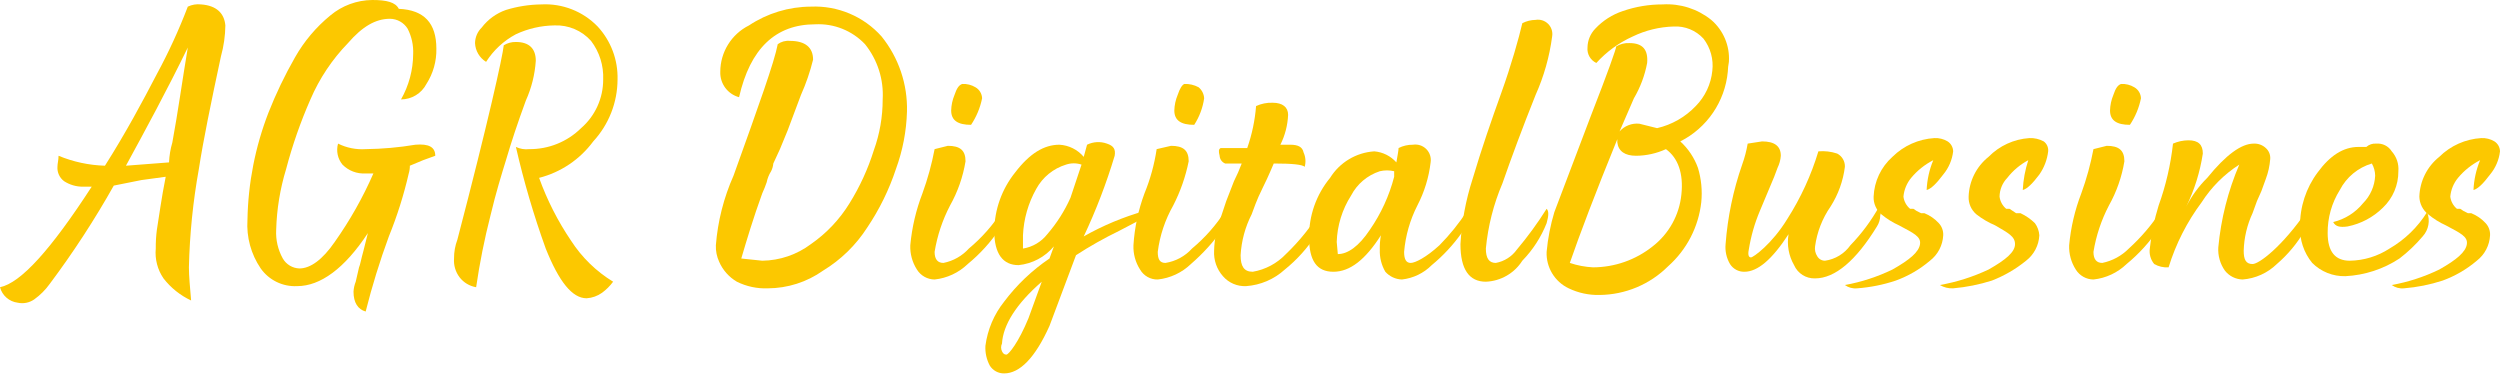
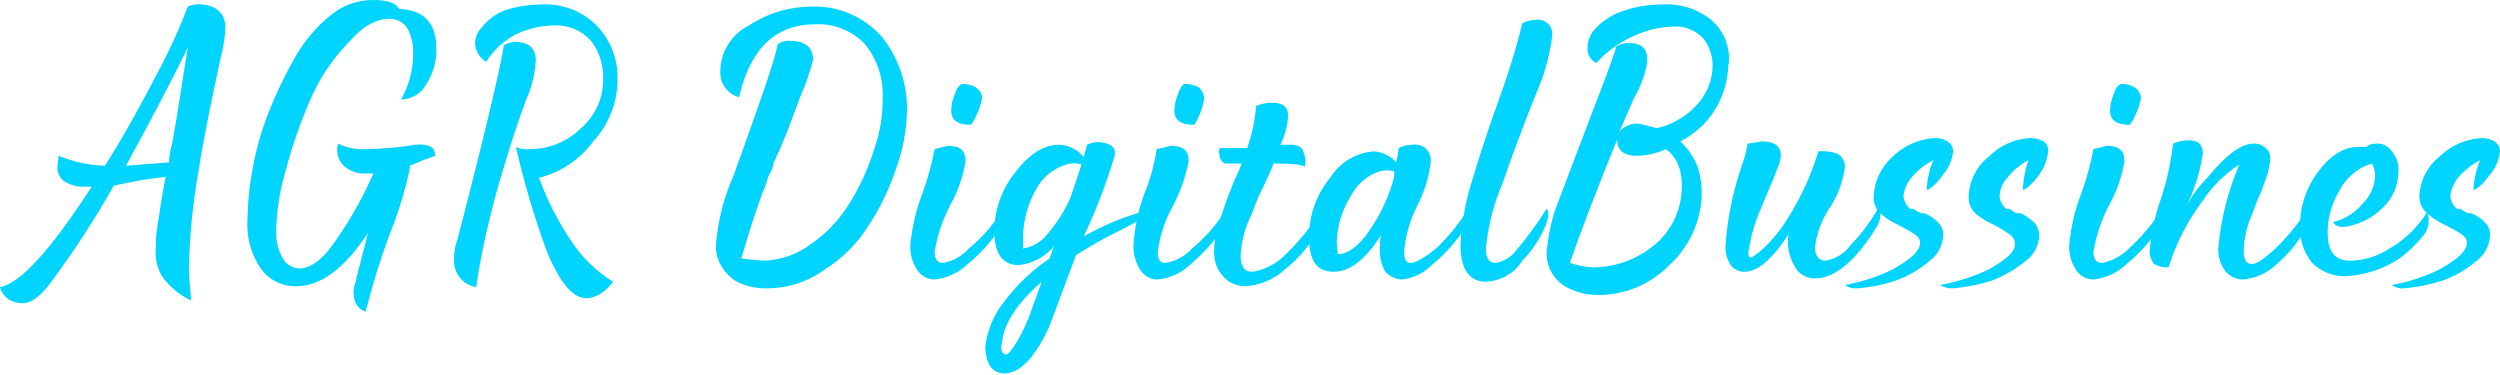
<svg xmlns="http://www.w3.org/2000/svg" id="Layer_1" data-name="Layer 1" viewBox="0 0 226.3 33.9">
  <defs>
    <style>
      .cls-1 {
-         fill: #fcc800;
+         fill: #00d4ff;
      }
    </style>
  </defs>
  <g>
    <path class="cls-1" d="M18.4,5.4a2.2,2.2,0,0,1,1.2-.2c1.4.1,2.1.8,2.2,1.9a11,11,0,0,1-.4,2.8c-.9,4.2-1.6,7.6-2,10.2a57.7,57.7,0,0,0-.9,8.9c0,.8.1,1.8.2,3a6.8,6.8,0,0,1-2.5-2,4.1,4.1,0,0,1-.7-2.7,12.3,12.3,0,0,1,.1-1.7c.2-1.2.4-2.8.8-4.8l-2.2.3-2.5.5a81.7,81.7,0,0,1-5.8,8.9,6.1,6.1,0,0,1-1.4,1.4,1.9,1.9,0,0,1-1.5.3,1.9,1.9,0,0,1-1.6-1.4c1.9-.4,4.6-3.4,8.3-9.1H8.9a3.1,3.1,0,0,1-1.7-.5,1.5,1.5,0,0,1-.6-1.3c0-.3.1-.6.1-1a11.9,11.9,0,0,0,4.2.9c1.9-3,3.4-5.8,4.7-8.3A51,51,0,0,0,18.4,5.4ZM17,17.7c.5-2.7.9-5.6,1.4-8.6-1.9,3.9-3.8,7.4-5.6,10.7l3.9-.3A7.6,7.6,0,0,1,17,17.7Z" transform="translate(-1.4 -4.8)" />
    <path class="cls-1" d="M26.4,25.6a4.8,4.8,0,0,0,.6,2.6,1.8,1.8,0,0,0,1.5.9c1,0,2.1-.8,3.2-2.4a35.1,35.1,0,0,0,3.5-6.2h-.7a2.7,2.7,0,0,1-2.1-.8,2.1,2.1,0,0,1-.4-1.9,4.9,4.9,0,0,0,2.5.5,29.3,29.3,0,0,0,4.5-.4c1.2-.1,1.8.2,1.8,1l-1.1.4-1.2.5a2.3,2.3,0,0,1-.1.7,37.3,37.3,0,0,1-1.8,5.7A66.8,66.8,0,0,0,34.5,33c-.7-.2-1.1-.8-1.1-1.8a2.9,2.9,0,0,1,.2-.9l.3-1.3c.1-.2.2-.8.4-1.5l.4-1.6c-2.1,3.2-4.3,4.8-6.4,4.8A3.8,3.8,0,0,1,25,29.1a7,7,0,0,1-1.2-4.4A28.2,28.2,0,0,1,25.7,15a38.5,38.5,0,0,1,2.4-5,13.5,13.5,0,0,1,3.2-3.8,6,6,0,0,1,3.8-1.4c1.3,0,2.1.2,2.4.8,2.3.1,3.4,1.3,3.4,3.6a5.7,5.7,0,0,1-.9,3.2,2.6,2.6,0,0,1-2.3,1.4,8.4,8.4,0,0,0,1.1-4.1,4.6,4.6,0,0,0-.5-2.3,1.9,1.9,0,0,0-1.6-.9c-1.3,0-2.5.7-3.8,2.2a16.9,16.9,0,0,0-3.4,5.1,42.6,42.6,0,0,0-2.2,6.3A20.8,20.8,0,0,0,26.4,25.6Z" transform="translate(-1.4 -4.8)" />
    <path class="cls-1" d="M44.5,30.8a2.4,2.4,0,0,1-1.5-.9,2.5,2.5,0,0,1-.5-1.7,4.7,4.7,0,0,1,.3-1.7C45.6,15.8,46.9,9.9,47,8.9a2,2,0,0,1,1.1-.3c1.2,0,1.8.6,1.8,1.7a10.4,10.4,0,0,1-.9,3.6q-1.1,3-1.8,5.4c-.4,1.3-.9,2.9-1.4,5A62.2,62.2,0,0,0,44.5,30.8ZM57.3,12a8.3,8.3,0,0,1-2.2,5.6,8.8,8.8,0,0,1-4.9,3.3,25.6,25.6,0,0,0,2.9,5.7,11.9,11.9,0,0,0,3.8,3.7,4.7,4.7,0,0,1-1,1,2.7,2.7,0,0,1-1.4.5c-1.3,0-2.5-1.5-3.7-4.5a78.8,78.8,0,0,1-2.7-9.2,2.2,2.2,0,0,0,1.2.2A6.6,6.6,0,0,0,54,16.4,5.8,5.8,0,0,0,56,12a5.4,5.4,0,0,0-1.1-3.5,4.2,4.2,0,0,0-3.3-1.4,8.5,8.5,0,0,0-3.5.8,7.2,7.2,0,0,0-2.7,2.5,2.1,2.1,0,0,1-1-1.7A2,2,0,0,1,45,7.3a4.7,4.7,0,0,1,2.2-1.6,11.3,11.3,0,0,1,3.2-.5,6.6,6.6,0,0,1,5.1,2A6.8,6.8,0,0,1,57.3,12Z" transform="translate(-1.4 -4.8)" />
    <path class="cls-1" d="M73.9,13.4l-1.2,3.2L72,18.3l-.6,1.3a1.9,1.9,0,0,1-.2.7,3,3,0,0,0-.4,1,10.4,10.4,0,0,1-.4,1c-.8,2.2-1.4,4.2-1.9,5.9l1.9.2a7.5,7.5,0,0,0,4.4-1.5,12.4,12.4,0,0,0,3.5-3.7,20.9,20.9,0,0,0,2.2-4.8,13.5,13.5,0,0,0,.8-4.6,7.3,7.3,0,0,0-1.6-5A5.8,5.8,0,0,0,75.2,7q-5.4,0-6.9,6.6a2.3,2.3,0,0,1-1.7-2.3,4.7,4.7,0,0,1,2.6-4.2,10.2,10.2,0,0,1,5.6-1.7,8.1,8.1,0,0,1,6.4,2.7,10.4,10.4,0,0,1,2.3,6.8,16.5,16.5,0,0,1-1,5.2,21.7,21.7,0,0,1-2.6,5.3,12.4,12.4,0,0,1-4,3.9,8.7,8.7,0,0,1-5,1.6,5.8,5.8,0,0,1-2.8-.6,3.9,3.9,0,0,1-1.6-1.8,3.3,3.3,0,0,1-.3-1.5,19.2,19.2,0,0,1,1.6-6.3c2.3-6.4,3.7-10.3,4-11.9a1.6,1.6,0,0,1,1.1-.3c1.4,0,2.1.6,2.1,1.7A19,19,0,0,1,73.9,13.4Z" transform="translate(-1.4 -4.8)" />
    <path class="cls-1" d="M86.8,28.6a4.2,4.2,0,0,0,2.3-1.3,14.8,14.8,0,0,0,3-3.4c.4.3.3.8-.2,1.6A14.7,14.7,0,0,1,89,28.7a5.1,5.1,0,0,1-3,1.4,1.9,1.9,0,0,1-1.6-.9,3.8,3.8,0,0,1-.6-2.2,17.5,17.5,0,0,1,1.1-4.7,25.6,25.6,0,0,0,1.1-4l1.2-.3c1.1,0,1.6.4,1.6,1.4a12.2,12.2,0,0,1-1.4,4A13.9,13.9,0,0,0,86,27.6C86,28.3,86.3,28.6,86.8,28.6Zm1.7-16.2a2.1,2.1,0,0,1,1.2.3,1.2,1.2,0,0,1,.6,1,6.7,6.7,0,0,1-1,2.4c-1.2,0-1.8-.4-1.8-1.3a3.9,3.9,0,0,1,.3-1.4C88,12.8,88.2,12.5,88.5,12.4Z" transform="translate(-1.4 -4.8)" />
    <path class="cls-1" d="M90.6,36.1a8.1,8.1,0,0,1,1.7-4,17.1,17.1,0,0,1,4.1-3.9l.4-1.1a4.8,4.8,0,0,1-3.2,1.7c-1.4,0-2.2-1-2.2-3.1a8.6,8.6,0,0,1,1.9-5.3c1.3-1.7,2.6-2.5,4-2.5A3.1,3.1,0,0,1,99.5,19l.3-1.1a2.3,2.3,0,0,1,1.8-.1c.6.2.8.5.7,1.1a52.7,52.7,0,0,1-2.8,7.3,24.9,24.9,0,0,1,5.5-2.3c.1,0,.1.1.1.3s-.2.4-.3.4l-2.1,1.1a36.1,36.1,0,0,0-3.9,2.2l-2.4,6.4c-1.3,2.9-2.7,4.3-4.1,4.3a1.5,1.5,0,0,1-1.3-.7A3.4,3.4,0,0,1,90.6,36.1Zm3.9-2.5,1.2-3.3c-2.3,2-3.5,3.9-3.6,5.6a.8.8,0,0,0,0,.7c.1.2.2.3.4.3S93.6,35.8,94.5,33.6ZM94,27.3A3.5,3.5,0,0,0,96.2,26a13.3,13.3,0,0,0,2.1-3.3l1-3h0a2.2,2.2,0,0,0-1.4,0,4.6,4.6,0,0,0-2.7,2.2A9.4,9.4,0,0,0,94,26.1Z" transform="translate(-1.4 -4.8)" />
    <path class="cls-1" d="M106.9,28.6a4.1,4.1,0,0,0,2.4-1.3,14.8,14.8,0,0,0,3-3.4c.4.3.3.8-.2,1.6a17.8,17.8,0,0,1-2.9,3.2,5.1,5.1,0,0,1-3,1.4,1.8,1.8,0,0,1-1.6-.9A3.8,3.8,0,0,1,104,27a16.4,16.4,0,0,1,1-4.7,17.2,17.2,0,0,0,1.1-4l1.3-.3c1.1,0,1.6.4,1.6,1.4a15.4,15.4,0,0,1-1.4,4,11.4,11.4,0,0,0-1.4,4.2C106.2,28.3,106.4,28.6,106.9,28.6Zm1.7-16.2a2.5,2.5,0,0,1,1.3.3,1.4,1.4,0,0,1,.5,1,6,6,0,0,1-.9,2.4c-1.2,0-1.8-.4-1.8-1.3a3.9,3.9,0,0,1,.3-1.4C108.2,12.8,108.4,12.5,108.6,12.4Z" transform="translate(-1.4 -4.8)" />
    <path class="cls-1" d="M111.9,18.2h2.4a15.1,15.1,0,0,0,.8-3.8,3.3,3.3,0,0,1,1.5-.3c.9,0,1.4.4,1.4,1.1a6.7,6.7,0,0,1-.7,2.7h.9c.7,0,1.1.2,1.2.7a1.9,1.9,0,0,1,.1,1.3c-.2-.2-1.1-.3-2.8-.3-.1.2-.4,1-1,2.2s-.8,1.9-1,2.4a9.3,9.3,0,0,0-1,3.7c0,1,.3,1.5,1.1,1.5a5.4,5.4,0,0,0,3-1.6,19.3,19.3,0,0,0,3.2-4,1.3,1.3,0,0,1,.1,1.1l-.6,1.2a13.3,13.3,0,0,1-2.8,3.1,5.8,5.8,0,0,1-3.5,1.5,2.6,2.6,0,0,1-2.1-.9,3.2,3.2,0,0,1-.8-2.3,8.9,8.9,0,0,1,.6-3l.5-1.5.7-1.8a15.8,15.8,0,0,0,.7-1.6h-1.5a.8.8,0,0,1-.5-.7C111.7,18.5,111.7,18.3,111.9,18.2Z" transform="translate(-1.4 -4.8)" />
    <path class="cls-1" d="M133.7,25.9a15,15,0,0,1-2.7,2.9,4.5,4.5,0,0,1-2.7,1.3,2.1,2.1,0,0,1-1.5-.7,3.7,3.7,0,0,1-.5-2,6.2,6.2,0,0,1,.1-1.3c-1.4,2.2-2.8,3.3-4.3,3.3s-2.2-1-2.2-3.1a8.3,8.3,0,0,1,1.9-5.4,5.1,5.1,0,0,1,4-2.4,3,3,0,0,1,2,1c.1-.6.2-1.1.2-1.3a2.8,2.8,0,0,1,1.3-.3,1.4,1.4,0,0,1,1.6,1.6,11.3,11.3,0,0,1-1.2,3.9,11.4,11.4,0,0,0-1.2,4.2c0,.7.2,1,.6,1s1.4-.5,2.6-1.6a19.9,19.9,0,0,0,2.5-3.1c.3.2.3.4.2.7A5.7,5.7,0,0,1,133.7,25.9Zm-11.2,1.9c.9,0,1.9-.7,2.9-2.2a15.1,15.1,0,0,0,2.2-4.8v-.5a2.8,2.8,0,0,0-1.3,0,4.5,4.5,0,0,0-2.6,2.2,8.3,8.3,0,0,0-1.3,4.2Z" transform="translate(-1.4 -4.8)" />
    <path class="cls-1" d="M141.9,8.1a19,19,0,0,1-1.5,5.3c-1.2,3-2.2,5.7-3,8a19.8,19.8,0,0,0-1.5,5.9c0,.9.3,1.3.9,1.3a3,3,0,0,0,1.9-1.2,32.9,32.9,0,0,0,2.7-3.7c.2.2.2.6,0,1.3a10.3,10.3,0,0,1-2.2,3.4,4.1,4.1,0,0,1-3.3,1.9c-1.5,0-2.3-1.1-2.3-3.4a23.4,23.4,0,0,1,1.1-5.9c.8-2.7,1.7-5.3,2.6-7.8s1.6-5,1.9-6.3a2.7,2.7,0,0,1,1.2-.3A1.3,1.3,0,0,1,141.9,8.1Z" transform="translate(-1.4 -4.8)" />
    <path class="cls-1" d="M149.3,13.7l-1.3,3a2.1,2.1,0,0,1,1.8-.7l1.6.4a7,7,0,0,0,3.5-2,5.3,5.3,0,0,0,1.5-3.2,4,4,0,0,0-.8-2.9,3.4,3.4,0,0,0-2.7-1.1,9.1,9.1,0,0,0-3.7.9,10,10,0,0,0-3.3,2.4,1.4,1.4,0,0,1-.8-1.4,2.5,2.5,0,0,1,.7-1.7,6,6,0,0,1,2.5-1.6,10.9,10.9,0,0,1,3.6-.6,6.4,6.4,0,0,1,4.4,1.4,4.6,4.6,0,0,1,1.6,3.8,5.5,5.5,0,0,0-.1.9,7.9,7.9,0,0,1-4.3,6.3,6,6,0,0,1,1.6,2.4,8,8,0,0,1,.3,3.1,9.1,9.1,0,0,1-3,5.8,8.9,8.9,0,0,1-6.2,2.6,6.1,6.1,0,0,1-2.8-.6,3.5,3.5,0,0,1-2-3.3,18.2,18.2,0,0,1,.7-3.6l1.1-2.9,2.2-5.8c1.6-4.1,2.3-6.1,2.3-6.3a2.1,2.1,0,0,1,1.2-.3c1.2,0,1.7.6,1.6,1.8A9.9,9.9,0,0,1,149.3,13.7ZM145.6,29a8.7,8.7,0,0,0,5.4-1.9,6.8,6.8,0,0,0,2.6-4.7c.2-1.9-.3-3.3-1.4-4.1a6.6,6.6,0,0,1-2.7.6c-1,0-1.6-.4-1.7-1.2v-.3c-2,4.9-3.4,8.6-4.3,11.2A7.8,7.8,0,0,0,145.6,29Z" transform="translate(-1.4 -4.8)" />
    <path class="cls-1" d="M162,20.8l-1.3,3.1a15.1,15.1,0,0,0-1,3.5c-.1.5,0,.7.2.7s1.9-1.2,3.3-3.5a24.5,24.5,0,0,0,2.8-6.1,4.2,4.2,0,0,1,1.7.2,1.3,1.3,0,0,1,.7,1.2,8.7,8.7,0,0,1-1.3,3.6,8.3,8.3,0,0,0-1.4,3.6,1.3,1.3,0,0,0,.2.9.8.8,0,0,0,.7.4,3.4,3.4,0,0,0,2.3-1.4,16.8,16.8,0,0,0,2.6-3.5.9.9,0,0,1,.1.8,1.9,1.9,0,0,1-.3,1c-1.9,3.1-3.8,4.7-5.6,4.7a2,2,0,0,1-1.9-1.2,4.2,4.2,0,0,1-.5-2.8c-1.5,2.3-2.8,3.4-4,3.4a1.5,1.5,0,0,1-1.3-.7,3,3,0,0,1-.4-1.8,28.4,28.4,0,0,1,1.5-7.2,10.8,10.8,0,0,0,.5-1.9l1.3-.2c1.1,0,1.7.4,1.7,1.3a3,3,0,0,1-.3,1.1Z" transform="translate(-1.4 -4.8)" />
    <path class="cls-1" d="M176.4,19.3a6.4,6.4,0,0,0-2,1.6,3.1,3.1,0,0,0-.7,1.7,1.7,1.7,0,0,0,.6,1.1h.3l.3.2.4.2h.3a3.6,3.6,0,0,1,1.3.9,1.5,1.5,0,0,1,.4,1.1,3.1,3.1,0,0,1-1.2,2.3,10.1,10.1,0,0,1-3.1,1.8,14.3,14.3,0,0,1-3.5.7,1.6,1.6,0,0,1-1.1-.3,16.7,16.7,0,0,0,4.3-1.4c1.6-.9,2.4-1.6,2.5-2.3s-.6-1-1.9-1.7a7,7,0,0,1-1.6-1,2,2,0,0,1-.7-1.6,5.1,5.1,0,0,1,1.7-3.6,5.9,5.9,0,0,1,3.8-1.7,2.1,2.1,0,0,1,1.2.3,1.1,1.1,0,0,1,.5.9,4,4,0,0,1-.9,2.1c-.6.8-1.1,1.3-1.5,1.4A7.9,7.9,0,0,1,176.4,19.3Z" transform="translate(-1.4 -4.8)" />
    <path class="cls-1" d="M185,19.3a6,6,0,0,0-1.9,1.6,2.5,2.5,0,0,0-.7,1.7,1.7,1.7,0,0,0,.6,1.1h.3l.3.2.3.2h.4a4.8,4.8,0,0,1,1.3.9,2.1,2.1,0,0,1,.4,1.1,3.1,3.1,0,0,1-1.2,2.3,11.5,11.5,0,0,1-3.1,1.8,16.3,16.3,0,0,1-3.5.7,2.1,2.1,0,0,1-1.2-.3,17.5,17.5,0,0,0,4.4-1.4c1.6-.9,2.4-1.6,2.4-2.3s-.6-1-1.8-1.7a7.5,7.5,0,0,1-1.7-1,2,2,0,0,1-.7-1.6,4.8,4.8,0,0,1,1.8-3.6,5.7,5.7,0,0,1,3.7-1.7,2.5,2.5,0,0,1,1.3.3,1,1,0,0,1,.4.9,4.6,4.6,0,0,1-.8,2.1c-.6.8-1.1,1.3-1.5,1.4A10.4,10.4,0,0,1,185,19.3Z" transform="translate(-1.4 -4.8)" />
    <path class="cls-1" d="M191.7,28.6a4.7,4.7,0,0,0,2.4-1.3,17.5,17.5,0,0,0,2.9-3.4c.4.3.3.8-.2,1.6a14.7,14.7,0,0,1-2.9,3.2,5.1,5.1,0,0,1-3,1.4,1.9,1.9,0,0,1-1.6-.9,3.8,3.8,0,0,1-.6-2.2,17.5,17.5,0,0,1,1.1-4.7,25.6,25.6,0,0,0,1.1-4l1.2-.3c1.1,0,1.6.4,1.6,1.4a12.2,12.2,0,0,1-1.4,4,13.9,13.9,0,0,0-1.4,4.2C190.9,28.3,191.2,28.6,191.7,28.6Zm1.7-16.2a2.1,2.1,0,0,1,1.2.3,1.2,1.2,0,0,1,.6,1,6.7,6.7,0,0,1-1,2.4c-1.2,0-1.8-.4-1.8-1.3a3.9,3.9,0,0,1,.3-1.4C192.9,12.8,193.1,12.5,193.4,12.4Z" transform="translate(-1.4 -4.8)" />
    <path class="cls-1" d="M204.5,27.5c0,.8.2,1.2.8,1.2s2.7-1.6,4.9-4.8c.4.3.4.9-.2,1.8a11.8,11.8,0,0,1-2.5,3,5,5,0,0,1-3.1,1.4,2.1,2.1,0,0,1-1.6-.8,3.3,3.3,0,0,1-.6-2.1,24.9,24.9,0,0,1,1.9-7.5,11.3,11.3,0,0,0-3.4,3.4,19.4,19.4,0,0,0-3,5.9,2.3,2.3,0,0,1-1.3-.3,1.8,1.8,0,0,1-.4-1.4,20.1,20.1,0,0,1,.8-3.9,24.4,24.4,0,0,0,1.3-5.6,3.5,3.5,0,0,1,1.4-.3c.9,0,1.3.4,1.3,1.2a16.5,16.5,0,0,1-1.5,4.8,10,10,0,0,1,1.9-2.6c1.7-2.1,3.1-3.1,4.2-3.1a1.5,1.5,0,0,1,1.1.4,1.2,1.2,0,0,1,.4,1,6.5,6.5,0,0,1-.4,1.8l-.4,1.1-.4.9-.4,1.1A8.6,8.6,0,0,0,204.5,27.5Z" transform="translate(-1.4 -4.8)" />
    <path class="cls-1" d="M214.1,28.4a6.8,6.8,0,0,0,3.6-1.1,9.8,9.8,0,0,0,3.4-3.3,2.1,2.1,0,0,1-.4,2.2,13.4,13.4,0,0,1-2.1,2,9.8,9.8,0,0,1-4.9,1.6,4.1,4.1,0,0,1-3-1.2,4.9,4.9,0,0,1-1.1-3.3,8,8,0,0,1,1.6-4.9c1.1-1.5,2.3-2.3,3.7-2.3h.7a1.2,1.2,0,0,1,.9-.3,1.5,1.5,0,0,1,1.4.7,2.4,2.4,0,0,1,.6,1.8,4.5,4.5,0,0,1-1.4,3.3,6.3,6.3,0,0,1-3.2,1.7c-.7.1-1.1,0-1.3-.4a5,5,0,0,0,2.7-1.7,3.8,3.8,0,0,0,1.1-2.5,2.3,2.3,0,0,0-.3-1.1,4.8,4.8,0,0,0-2.9,2.4,7.2,7.2,0,0,0-1.1,3.9C212.1,27.6,212.8,28.4,214.1,28.4Z" transform="translate(-1.4 -4.8)" />
    <path class="cls-1" d="M225.9,19.3a6.4,6.4,0,0,0-2,1.6,3.1,3.1,0,0,0-.7,1.7,1.7,1.7,0,0,0,.6,1.1h.3l.3.2.4.2h.3a3.6,3.6,0,0,1,1.3.9,1.5,1.5,0,0,1,.4,1.1,3.1,3.1,0,0,1-1.2,2.3,10.1,10.1,0,0,1-3.1,1.8,15.2,15.2,0,0,1-3.5.7,1.6,1.6,0,0,1-1.1-.3,16.7,16.7,0,0,0,4.3-1.4c1.6-.9,2.4-1.6,2.5-2.3s-.6-1-1.9-1.7a7,7,0,0,1-1.6-1,2.1,2.1,0,0,1-.8-1.6,4.8,4.8,0,0,1,1.8-3.6,5.9,5.9,0,0,1,3.8-1.7,2.1,2.1,0,0,1,1.2.3,1.1,1.1,0,0,1,.5.9,4,4,0,0,1-.9,2.1c-.6.8-1.1,1.3-1.5,1.4A7.9,7.9,0,0,1,225.9,19.3Z" transform="translate(-1.4 -4.8)" />
  </g>
</svg>
